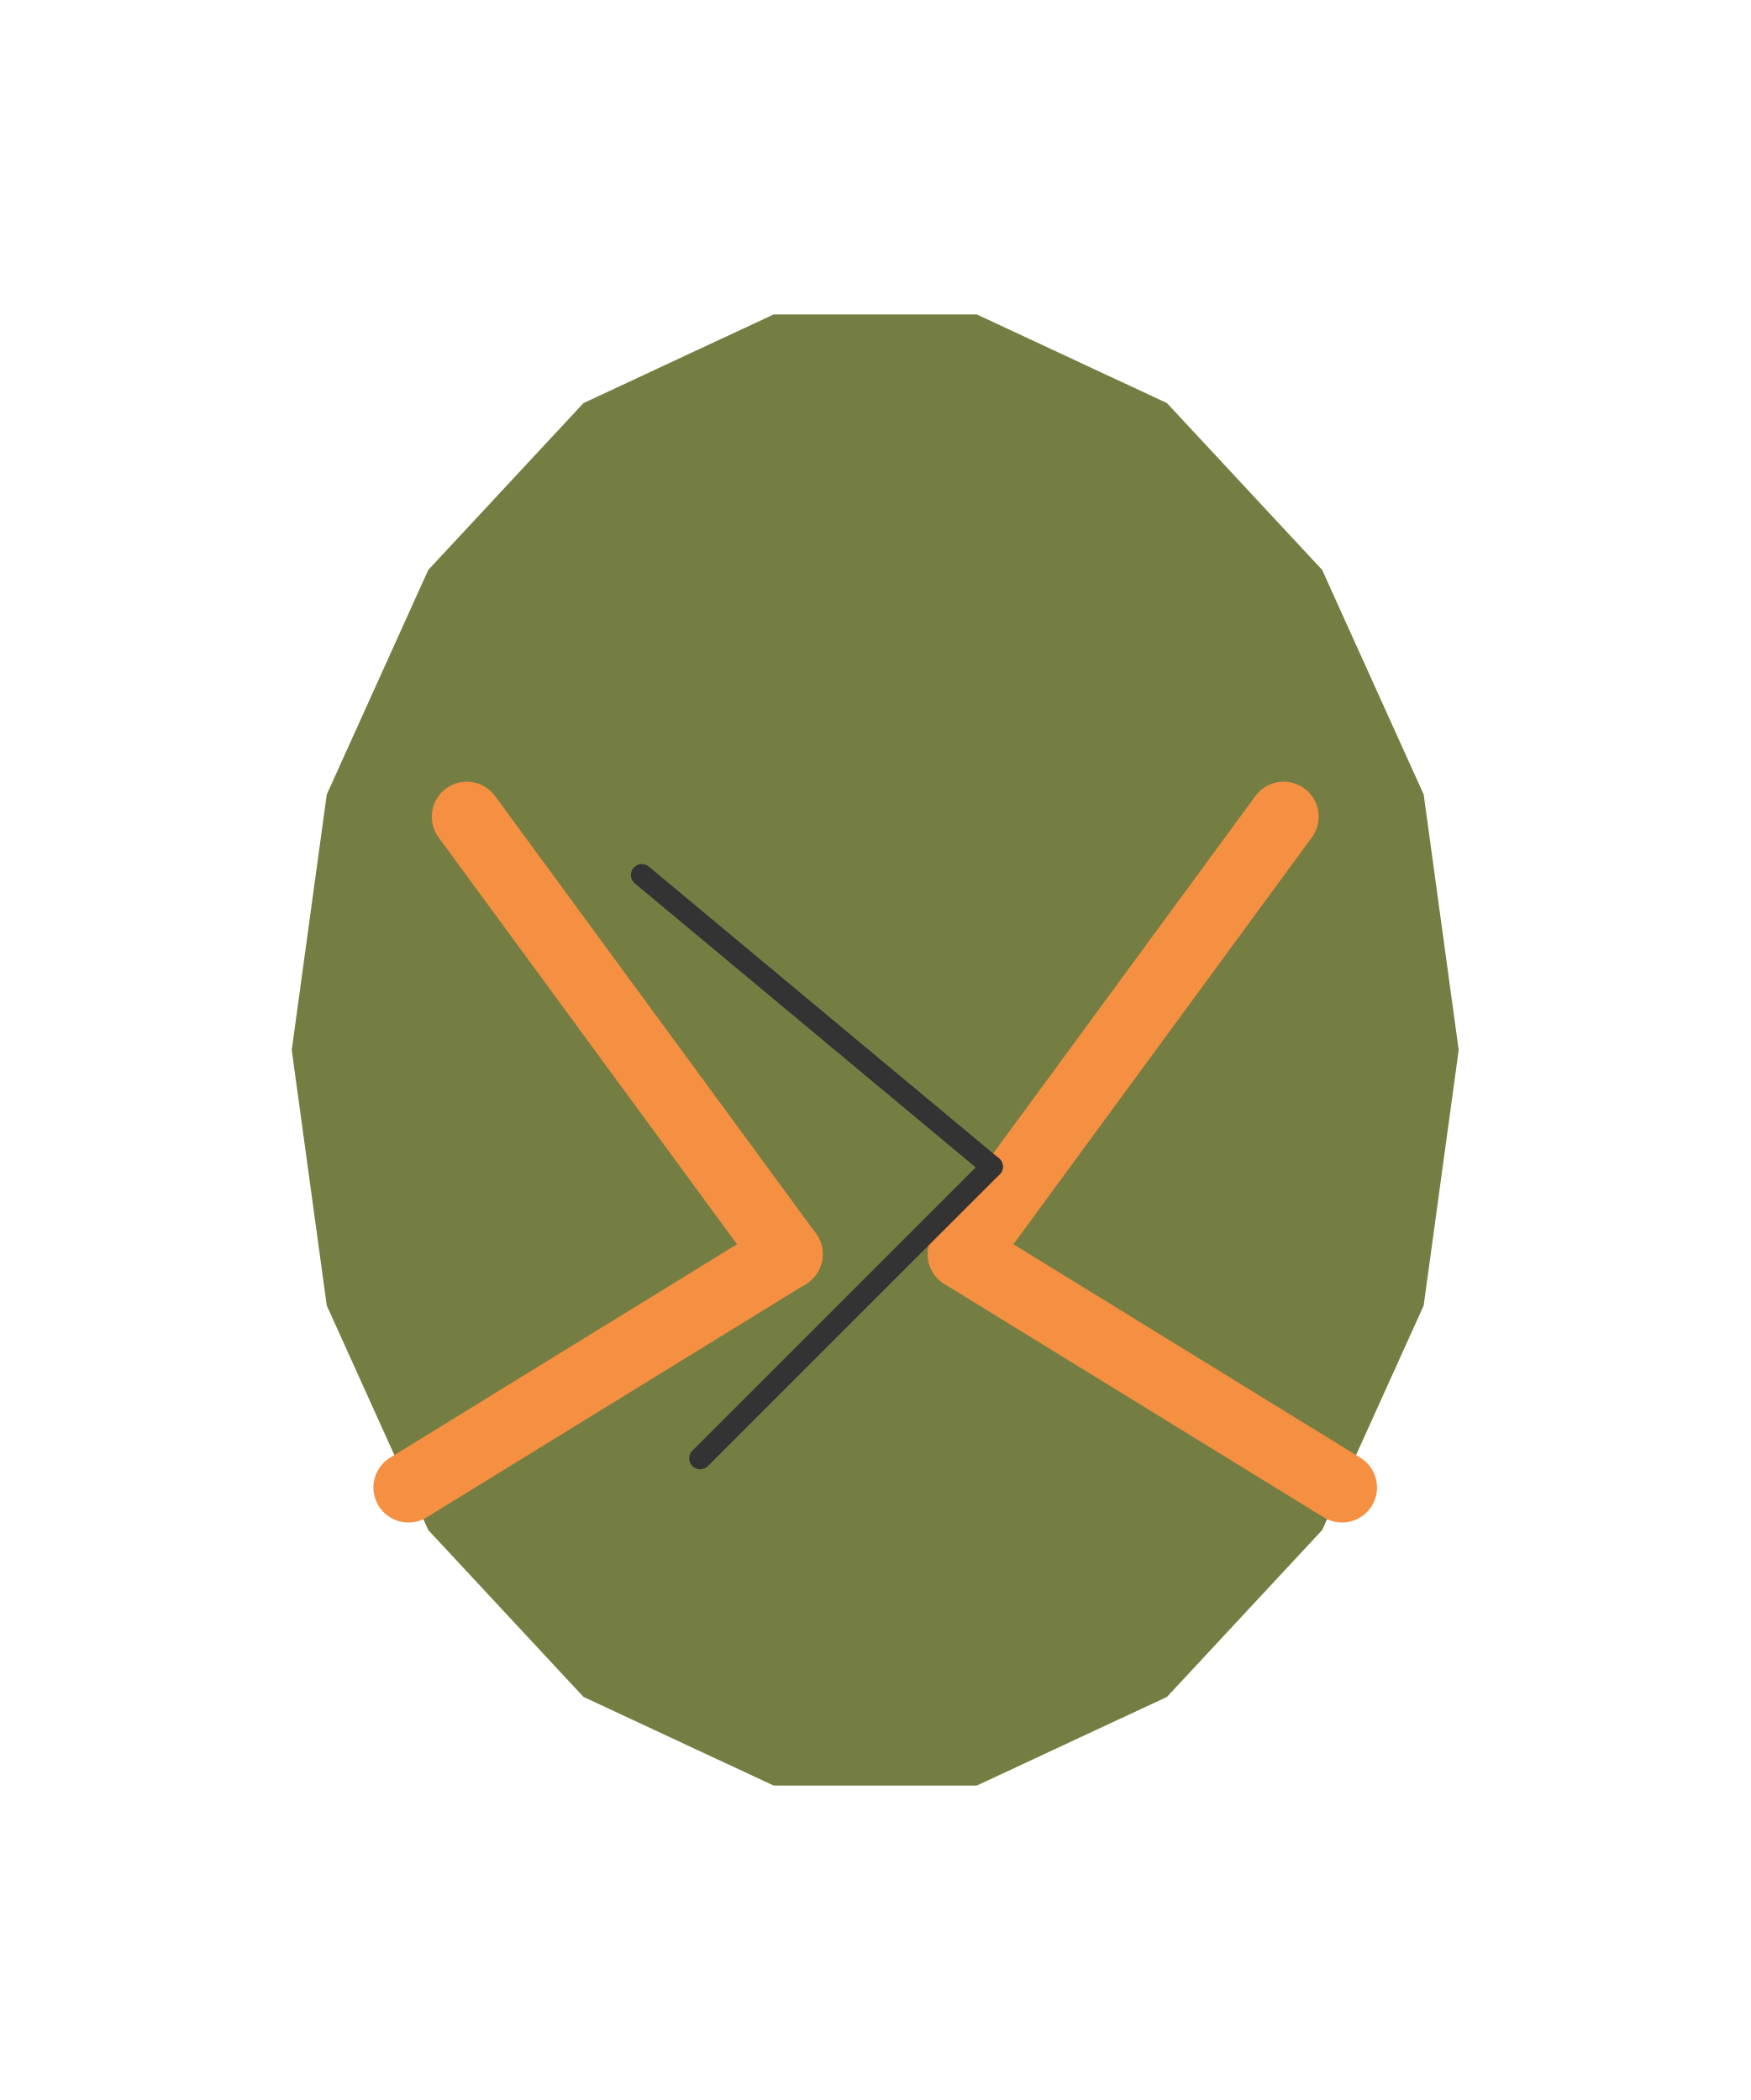
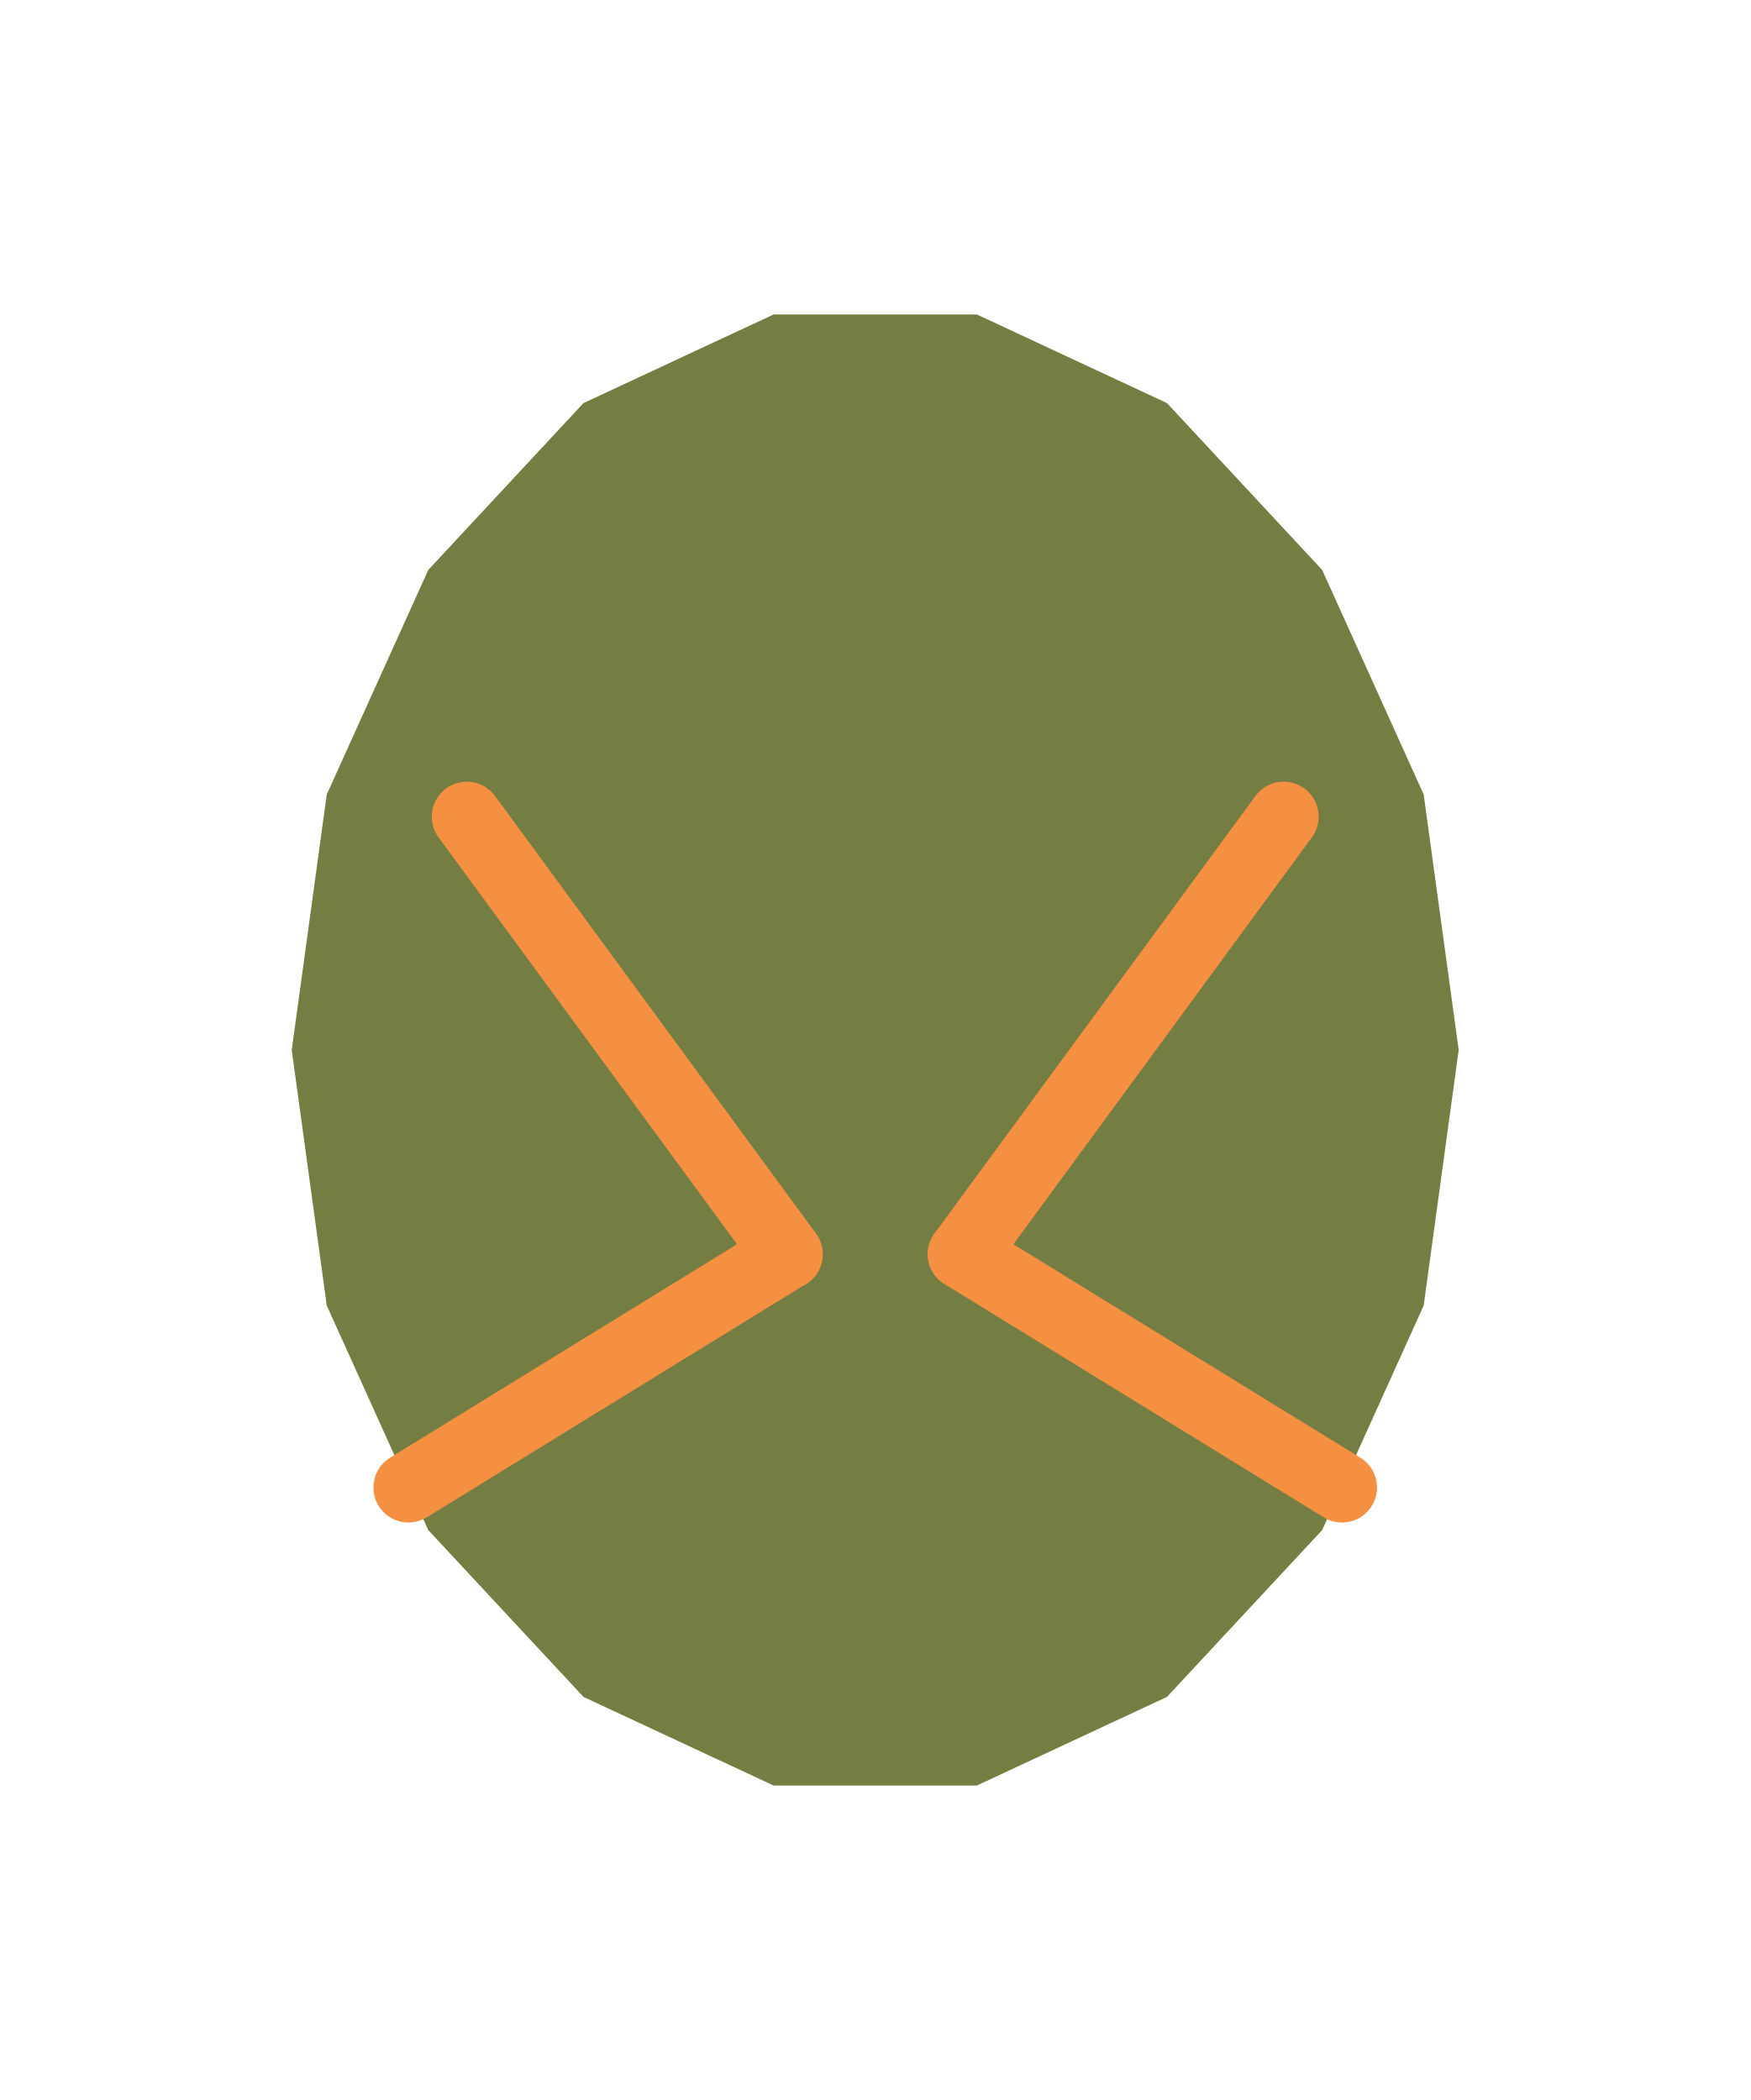
<svg xmlns="http://www.w3.org/2000/svg" width="120" height="144" viewBox="-1.5 -1.5 3 3">
  <g id="body">
    <polygon id="shape-body-0" points="1,0 0.94,0.438 0.766,0.823 0.5,1.109 0.174,1.261 -0.174,1.261 -0.5,1.109 -0.766,0.823 -0.94,0.438 -1,0 -0.94,-0.438 -0.766,-0.823 -0.5,-1.109 -0.174,-1.261 0.174,-1.261 0.5,-1.109 0.766,-0.823 0.94,-0.438" fill="#717b3d" fill-opacity="0.97" />
    <line id="shape-body-1" x1="-0.7" y1="-0.4" x2="-0.15" y2="0.35" stroke="#f58f42" stroke-opacity="1" stroke-width="0.12" stroke-linecap="round" />
    <line id="shape-body-2" x1="-0.15" y1="0.35" x2="-0.8" y2="0.75" stroke="#f58f42" stroke-opacity="1" stroke-width="0.12" stroke-linecap="round" />
    <line id="shape-body-3" x1="0.7" y1="-0.4" x2="0.15" y2="0.35" stroke="#f58f42" stroke-opacity="1" stroke-width="0.12" stroke-linecap="round" />
    <line id="shape-body-4" x1="0.15" y1="0.35" x2="0.8" y2="0.75" stroke="#f58f42" stroke-opacity="1" stroke-width="0.12" stroke-linecap="round" />
  </g>
-   <g id="crack-one">
+   <g id="crack-one" display="none">
    <line id="shape-crack-one-0" x1="-0.4" y1="-0.3" x2="0.2" y2="0.2" stroke="#333333" stroke-opacity="1" stroke-width="1.5" vector-effect="non-scaling-stroke" stroke-linecap="round" />
  </g>
-   <g id="crack-two">
+   <g id="crack-two" display="none">
    <line id="shape-crack-two-0" x1="0.2" y1="0.2" x2="-0.3" y2="0.7" stroke="#333333" stroke-opacity="1" stroke-width="1.5" vector-effect="non-scaling-stroke" stroke-linecap="round" />
  </g>
</svg>
